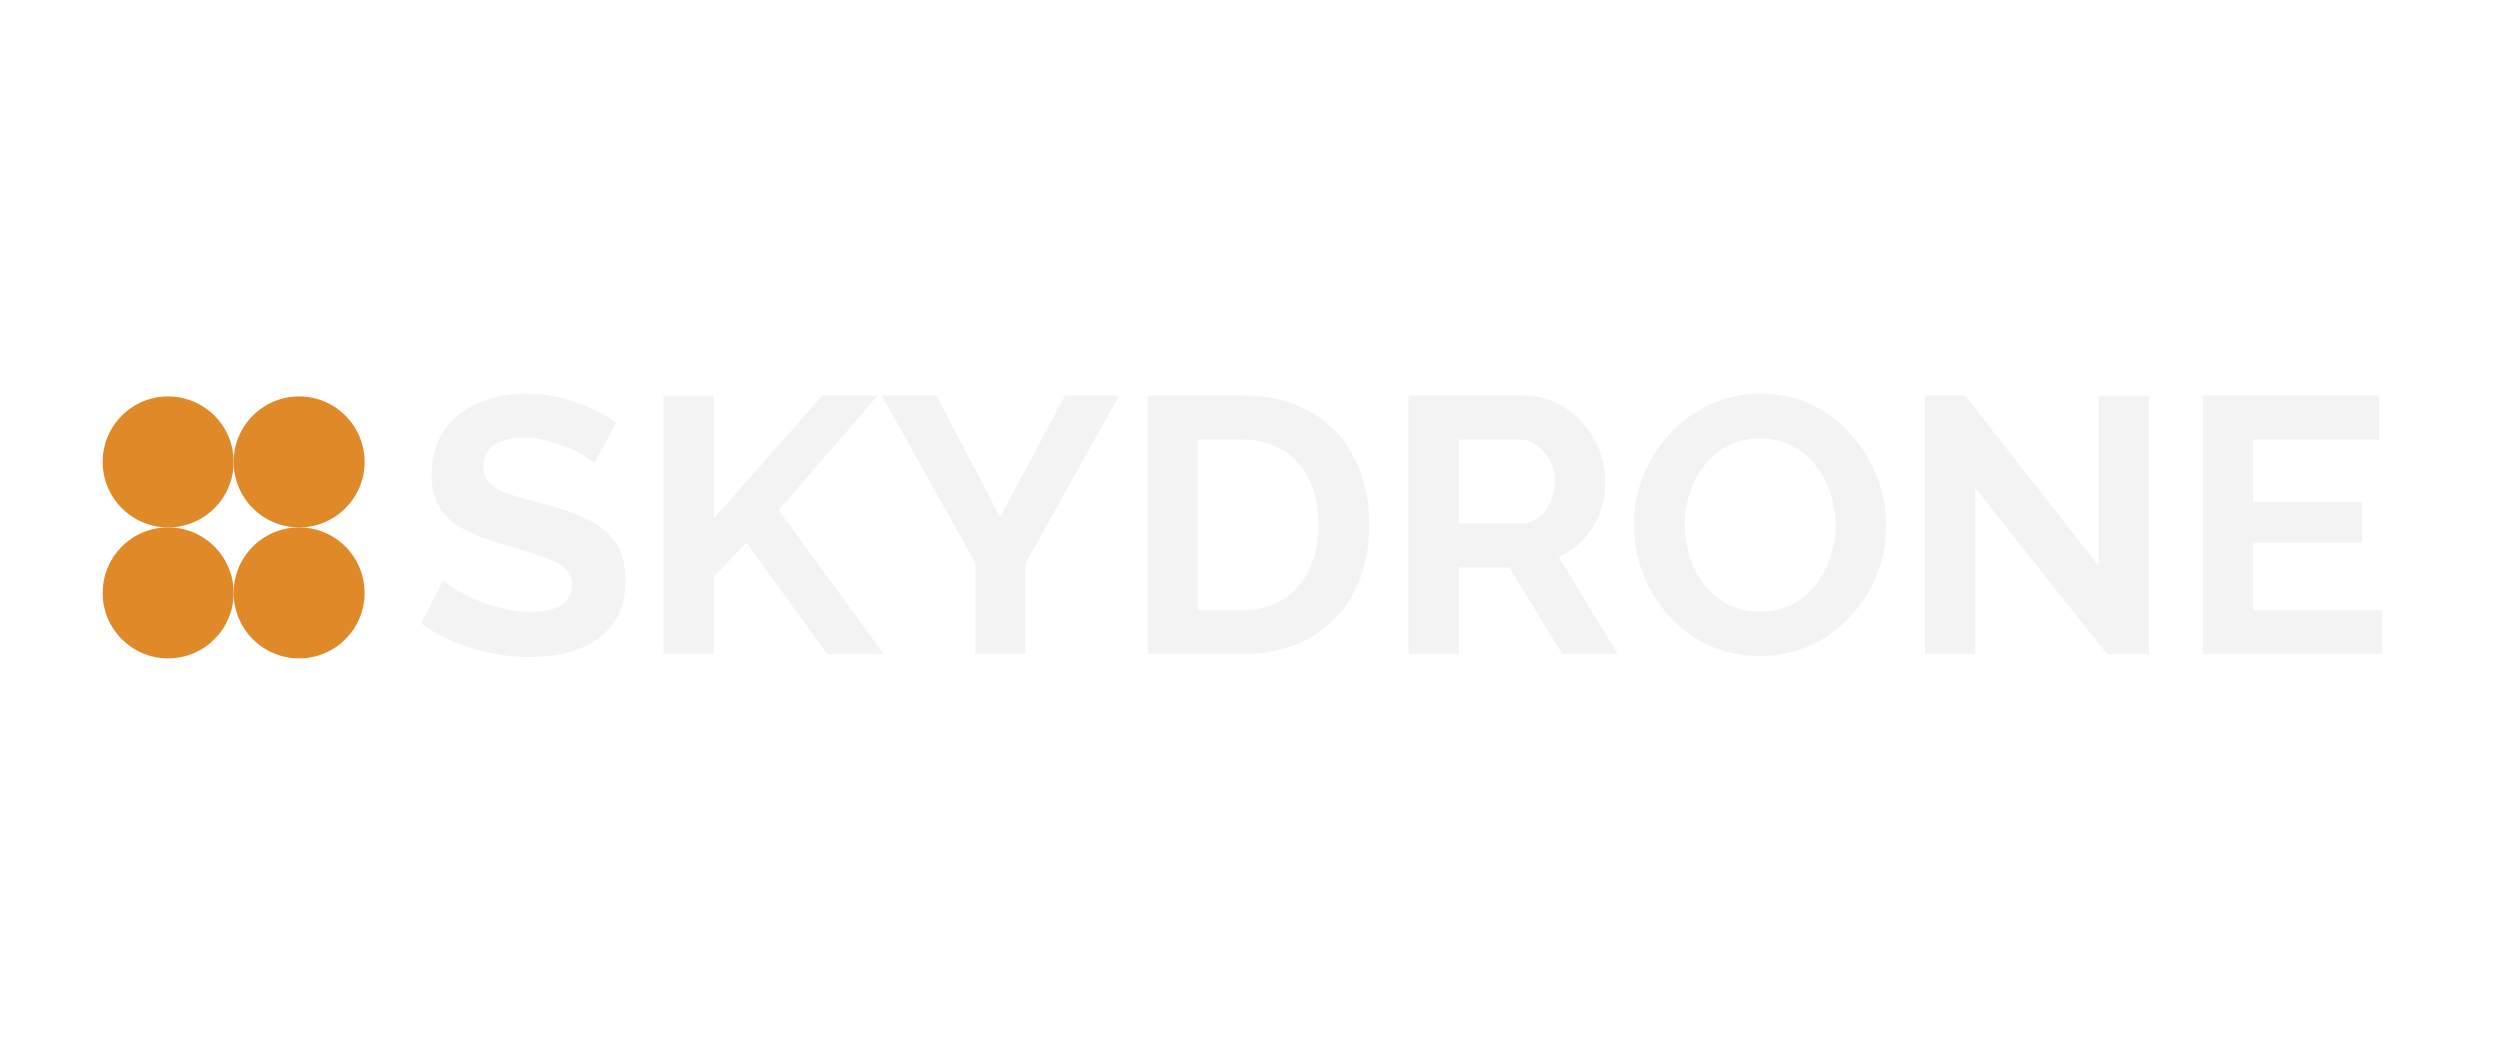
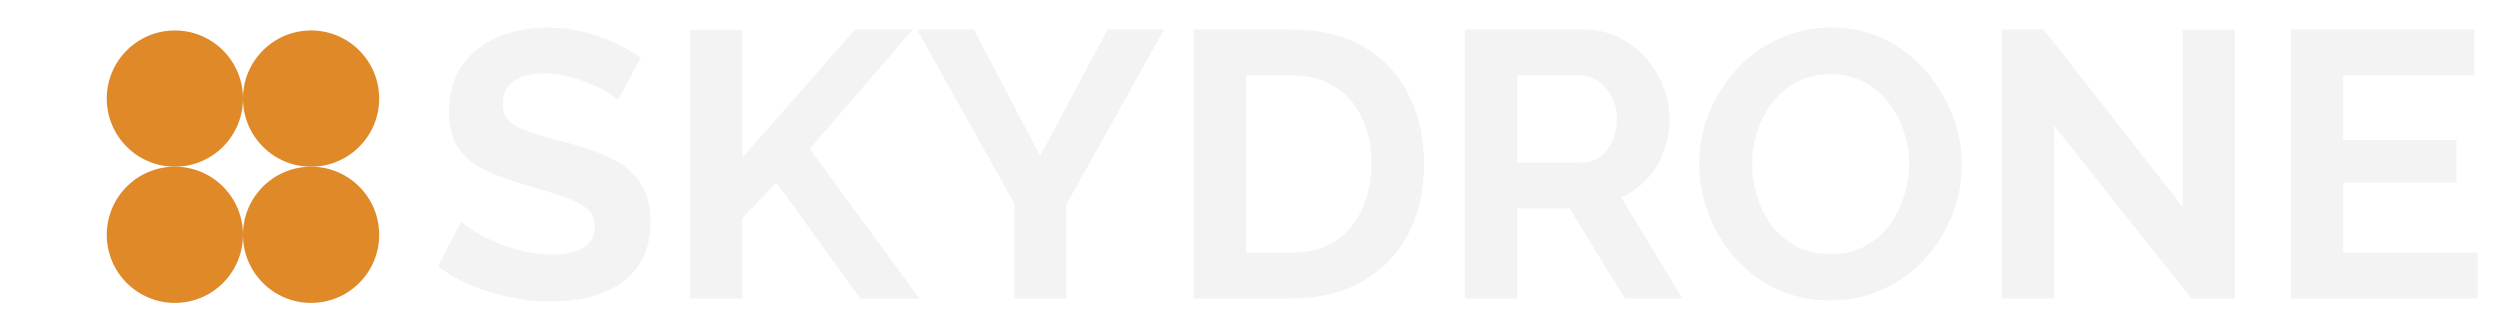
- <svg xmlns="http://www.w3.org/2000/svg" width="286" height="121" viewBox="0 0 286 121" fill="none">
-   <circle cx="19.235" cy="52.843" r="7.492" fill="#DF8928" />
-   <circle cx="19.235" cy="67.827" r="7.492" fill="#DF8928" />
-   <circle cx="34.219" cy="52.843" r="7.492" fill="#DF8928" />
-   <circle cx="34.219" cy="67.827" r="7.492" fill="#DF8928" />
-   <path d="M67.974 52.993C67.779 52.798 67.418 52.535 66.89 52.201C66.39 51.868 65.764 51.548 65.014 51.242C64.292 50.937 63.5 50.673 62.638 50.45C61.777 50.2 60.901 50.075 60.012 50.075C58.456 50.075 57.275 50.367 56.469 50.95C55.691 51.534 55.302 52.354 55.302 53.41C55.302 54.216 55.552 54.855 56.052 55.327C56.552 55.8 57.303 56.203 58.303 56.536C59.303 56.87 60.554 57.231 62.055 57.62C64 58.092 65.681 58.676 67.098 59.37C68.543 60.038 69.641 60.927 70.391 62.038C71.169 63.122 71.558 64.567 71.558 66.373C71.558 67.957 71.266 69.319 70.683 70.458C70.099 71.57 69.293 72.473 68.265 73.168C67.237 73.862 66.07 74.376 64.764 74.71C63.458 75.016 62.069 75.168 60.596 75.168C59.123 75.168 57.65 75.016 56.177 74.71C54.705 74.404 53.287 73.974 51.926 73.418C50.564 72.834 49.313 72.139 48.174 71.334L50.717 66.373C50.967 66.623 51.411 66.957 52.051 67.374C52.69 67.763 53.468 68.166 54.385 68.582C55.302 68.972 56.302 69.305 57.386 69.583C58.47 69.861 59.568 70 60.679 70C62.235 70 63.416 69.736 64.222 69.208C65.028 68.68 65.431 67.93 65.431 66.957C65.431 66.068 65.111 65.373 64.472 64.873C63.833 64.373 62.944 63.942 61.804 63.581C60.665 63.191 59.317 62.775 57.761 62.33C55.899 61.802 54.343 61.218 53.093 60.579C51.842 59.912 50.911 59.079 50.3 58.078C49.689 57.078 49.383 55.828 49.383 54.327C49.383 52.298 49.855 50.603 50.8 49.242C51.773 47.852 53.079 46.81 54.718 46.115C56.358 45.393 58.178 45.032 60.179 45.032C61.568 45.032 62.874 45.184 64.097 45.49C65.347 45.796 66.515 46.199 67.598 46.699C68.682 47.199 69.655 47.741 70.516 48.325L67.974 52.993ZM75.905 74.835V45.282H81.657V59.329L94.079 45.24H100.415L89.077 58.37L101.123 74.835H94.621L85.409 62.08L81.657 65.998V74.835H75.905ZM107.123 45.24L114.418 59.162L121.838 45.24H128.048L117.294 64.498V74.835H111.584V64.414L100.871 45.24H107.123ZM131.306 74.835V45.24H142.06C145.284 45.24 147.979 45.907 150.147 47.241C152.314 48.547 153.94 50.325 155.024 52.576C156.108 54.799 156.649 57.273 156.649 59.996C156.649 62.997 156.052 65.609 154.857 67.832C153.662 70.055 151.967 71.778 149.772 73.001C147.604 74.224 145.034 74.835 142.06 74.835H131.306ZM150.856 59.996C150.856 58.078 150.508 56.397 149.813 54.952C149.119 53.479 148.118 52.34 146.812 51.534C145.506 50.7 143.922 50.284 142.06 50.284H137.058V69.791H142.06C143.95 69.791 145.548 69.374 146.854 68.541C148.16 67.679 149.147 66.512 149.813 65.039C150.508 63.539 150.856 61.858 150.856 59.996ZM161.144 74.835V45.24H174.232C175.594 45.24 176.844 45.518 177.984 46.074C179.151 46.629 180.151 47.38 180.985 48.325C181.846 49.269 182.499 50.325 182.944 51.492C183.416 52.66 183.653 53.855 183.653 55.077C183.653 56.328 183.43 57.536 182.986 58.704C182.569 59.843 181.958 60.843 181.152 61.705C180.346 62.566 179.401 63.233 178.317 63.706L185.07 74.835H178.734L172.648 64.914H166.896V74.835H161.144ZM166.896 59.871H174.107C174.83 59.871 175.469 59.662 176.025 59.245C176.58 58.801 177.025 58.217 177.359 57.495C177.692 56.772 177.859 55.966 177.859 55.077C177.859 54.132 177.664 53.313 177.275 52.618C176.886 51.895 176.386 51.326 175.775 50.909C175.191 50.492 174.552 50.284 173.857 50.284H166.896V59.871ZM201.332 75.043C199.164 75.043 197.191 74.626 195.413 73.793C193.662 72.959 192.148 71.834 190.869 70.417C189.619 68.972 188.646 67.36 187.952 65.581C187.257 63.775 186.909 61.927 186.909 60.038C186.909 58.065 187.271 56.189 187.993 54.41C188.744 52.604 189.758 51.006 191.036 49.617C192.342 48.2 193.871 47.088 195.621 46.282C197.4 45.448 199.345 45.032 201.457 45.032C203.597 45.032 205.542 45.462 207.293 46.324C209.071 47.185 210.585 48.338 211.836 49.783C213.086 51.228 214.059 52.84 214.754 54.619C215.449 56.397 215.796 58.231 215.796 60.121C215.796 62.066 215.435 63.942 214.712 65.748C213.99 67.526 212.975 69.124 211.669 70.542C210.391 71.931 208.863 73.029 207.084 73.835C205.333 74.64 203.416 75.043 201.332 75.043ZM192.745 60.038C192.745 61.316 192.94 62.552 193.329 63.747C193.718 64.942 194.273 66.012 194.996 66.957C195.746 67.874 196.649 68.61 197.705 69.166C198.789 69.694 200.012 69.958 201.374 69.958C202.763 69.958 204 69.68 205.083 69.124C206.167 68.541 207.07 67.777 207.793 66.832C208.515 65.859 209.057 64.789 209.418 63.622C209.807 62.427 210.002 61.232 210.002 60.038C210.002 58.759 209.793 57.536 209.377 56.369C208.988 55.174 208.418 54.118 207.668 53.201C206.945 52.257 206.042 51.52 204.958 50.992C203.902 50.437 202.707 50.159 201.374 50.159C199.956 50.159 198.706 50.45 197.622 51.034C196.566 51.59 195.677 52.34 194.954 53.285C194.232 54.23 193.676 55.286 193.287 56.453C192.926 57.62 192.745 58.815 192.745 60.038ZM225.961 55.828V74.835H220.208V45.24H224.794L240.091 64.748V45.282H245.844V74.835H241.05L225.961 55.828ZM272.55 69.791V74.835H252V45.24H272.175V50.284H257.752V57.411H270.215V62.08H257.752V69.791H272.55Z" fill="#F3F3F3" />
+ <svg xmlns="http://www.w3.org/2000/svg" width="275" height="34" viewBox="0 0 275 34" fill="none">
+   <circle cx="19.235" cy="10.843" r="7.492" fill="#DF8928" />
+   <circle cx="19.235" cy="25.827" r="7.492" fill="#DF8928" />
+   <circle cx="34.219" cy="10.843" r="7.492" fill="#DF8928" />
+   <circle cx="34.219" cy="25.827" r="7.492" fill="#DF8928" />
+   <path d="M67.974 10.993C67.779 10.799 67.418 10.534 66.89 10.201C66.39 9.868 65.764 9.548 65.014 9.242C64.292 8.937 63.5 8.673 62.638 8.45C61.777 8.2 60.901 8.075 60.012 8.075C58.456 8.075 57.275 8.367 56.469 8.951C55.691 9.534 55.302 10.354 55.302 11.41C55.302 12.216 55.552 12.855 56.052 13.327C56.552 13.8 57.303 14.203 58.303 14.536C59.303 14.87 60.554 15.231 62.055 15.62C64 16.092 65.681 16.676 67.098 17.37C68.543 18.038 69.641 18.927 70.391 20.038C71.169 21.122 71.558 22.567 71.558 24.373C71.558 25.957 71.266 27.319 70.683 28.458C70.099 29.57 69.293 30.473 68.265 31.168C67.237 31.862 66.07 32.376 64.764 32.71C63.458 33.016 62.069 33.168 60.596 33.168C59.123 33.168 57.65 33.016 56.177 32.71C54.705 32.404 53.287 31.974 51.926 31.418C50.564 30.834 49.313 30.14 48.174 29.334L50.717 24.373C50.967 24.623 51.411 24.957 52.051 25.374C52.69 25.763 53.468 26.166 54.385 26.582C55.302 26.971 56.302 27.305 57.386 27.583C58.47 27.861 59.568 28 60.679 28C62.235 28 63.416 27.736 64.222 27.208C65.028 26.68 65.431 25.93 65.431 24.957C65.431 24.068 65.111 23.373 64.472 22.873C63.833 22.372 62.944 21.942 61.804 21.581C60.665 21.192 59.317 20.775 57.761 20.33C55.899 19.802 54.343 19.218 53.093 18.579C51.842 17.912 50.911 17.079 50.3 16.078C49.689 15.078 49.383 13.828 49.383 12.327C49.383 10.298 49.855 8.603 50.8 7.242C51.773 5.852 53.079 4.81 54.718 4.115C56.358 3.393 58.178 3.032 60.179 3.032C61.568 3.032 62.874 3.184 64.097 3.49C65.347 3.796 66.515 4.199 67.598 4.699C68.682 5.199 69.655 5.741 70.516 6.325L67.974 10.993ZM75.905 32.835V3.282H81.657V17.329L94.079 3.24H100.415L89.077 16.37L101.123 32.835H94.621L85.409 20.08L81.657 23.998V32.835H75.905ZM107.123 3.24L114.418 17.162L121.838 3.24H128.048L117.294 22.498V32.835H111.584V22.414L100.871 3.24H107.123ZM131.306 32.835V3.24H142.06C145.284 3.24 147.979 3.907 150.147 5.241C152.314 6.547 153.94 8.325 155.024 10.576C156.108 12.799 156.649 15.273 156.649 17.996C156.649 20.997 156.052 23.609 154.857 25.832C153.662 28.055 151.967 29.778 149.772 31.001C147.604 32.224 145.034 32.835 142.06 32.835H131.306ZM150.856 17.996C150.856 16.078 150.508 14.397 149.813 12.952C149.119 11.479 148.118 10.34 146.812 9.534C145.506 8.7 143.922 8.284 142.06 8.284H137.058V27.791H142.06C143.95 27.791 145.548 27.375 146.854 26.541C148.16 25.679 149.147 24.512 149.813 23.039C150.508 21.539 150.856 19.858 150.856 17.996ZM161.144 32.835V3.24H174.232C175.594 3.24 176.844 3.518 177.984 4.074C179.151 4.629 180.151 5.38 180.985 6.325C181.846 7.269 182.499 8.325 182.944 9.492C183.416 10.66 183.653 11.854 183.653 13.077C183.653 14.328 183.43 15.537 182.986 16.704C182.569 17.843 181.958 18.843 181.152 19.705C180.346 20.566 179.401 21.233 178.317 21.706L185.07 32.835H178.734L172.648 22.914H166.896V32.835H161.144ZM166.896 17.871H174.107C174.83 17.871 175.469 17.662 176.025 17.245C176.58 16.801 177.025 16.217 177.359 15.495C177.692 14.772 177.859 13.966 177.859 13.077C177.859 12.132 177.664 11.313 177.275 10.618C176.886 9.895 176.386 9.326 175.775 8.909C175.191 8.492 174.552 8.284 173.857 8.284H166.896V17.871ZM201.332 33.043C199.164 33.043 197.191 32.627 195.413 31.793C193.662 30.959 192.148 29.834 190.869 28.417C189.619 26.971 188.646 25.36 187.952 23.581C187.257 21.775 186.909 19.927 186.909 18.038C186.909 16.064 187.271 14.189 187.993 12.41C188.744 10.604 189.758 9.006 191.036 7.617C192.342 6.199 193.871 5.088 195.621 4.282C197.4 3.448 199.345 3.032 201.457 3.032C203.597 3.032 205.542 3.462 207.293 4.324C209.071 5.185 210.585 6.338 211.836 7.783C213.086 9.228 214.059 10.84 214.754 12.619C215.449 14.397 215.796 16.231 215.796 18.121C215.796 20.066 215.435 21.942 214.712 23.748C213.99 25.526 212.975 27.124 211.669 28.542C210.391 29.931 208.863 31.029 207.084 31.835C205.333 32.64 203.416 33.043 201.332 33.043ZM192.745 18.038C192.745 19.316 192.94 20.552 193.329 21.747C193.718 22.942 194.273 24.012 194.996 24.957C195.746 25.874 196.649 26.61 197.705 27.166C198.789 27.694 200.012 27.958 201.374 27.958C202.763 27.958 204 27.68 205.083 27.124C206.167 26.541 207.07 25.777 207.793 24.832C208.515 23.859 209.057 22.789 209.418 21.622C209.807 20.427 210.002 19.232 210.002 18.038C210.002 16.759 209.793 15.537 209.377 14.369C208.988 13.174 208.418 12.118 207.668 11.201C206.945 10.257 206.042 9.52 204.958 8.992C203.902 8.436 202.707 8.159 201.374 8.159C199.956 8.159 198.706 8.45 197.622 9.034C196.566 9.59 195.677 10.34 194.954 11.285C194.232 12.23 193.676 13.286 193.287 14.453C192.926 15.62 192.745 16.815 192.745 18.038ZM225.961 13.828V32.835H220.208V3.24H224.794L240.091 22.748V3.282H245.844V32.835H241.05L225.961 13.828ZM272.55 27.791V32.835H252V3.24H272.175V8.284H257.752V15.411H270.215V20.08H257.752V27.791H272.55Z" fill="#F3F3F3" />
</svg>
